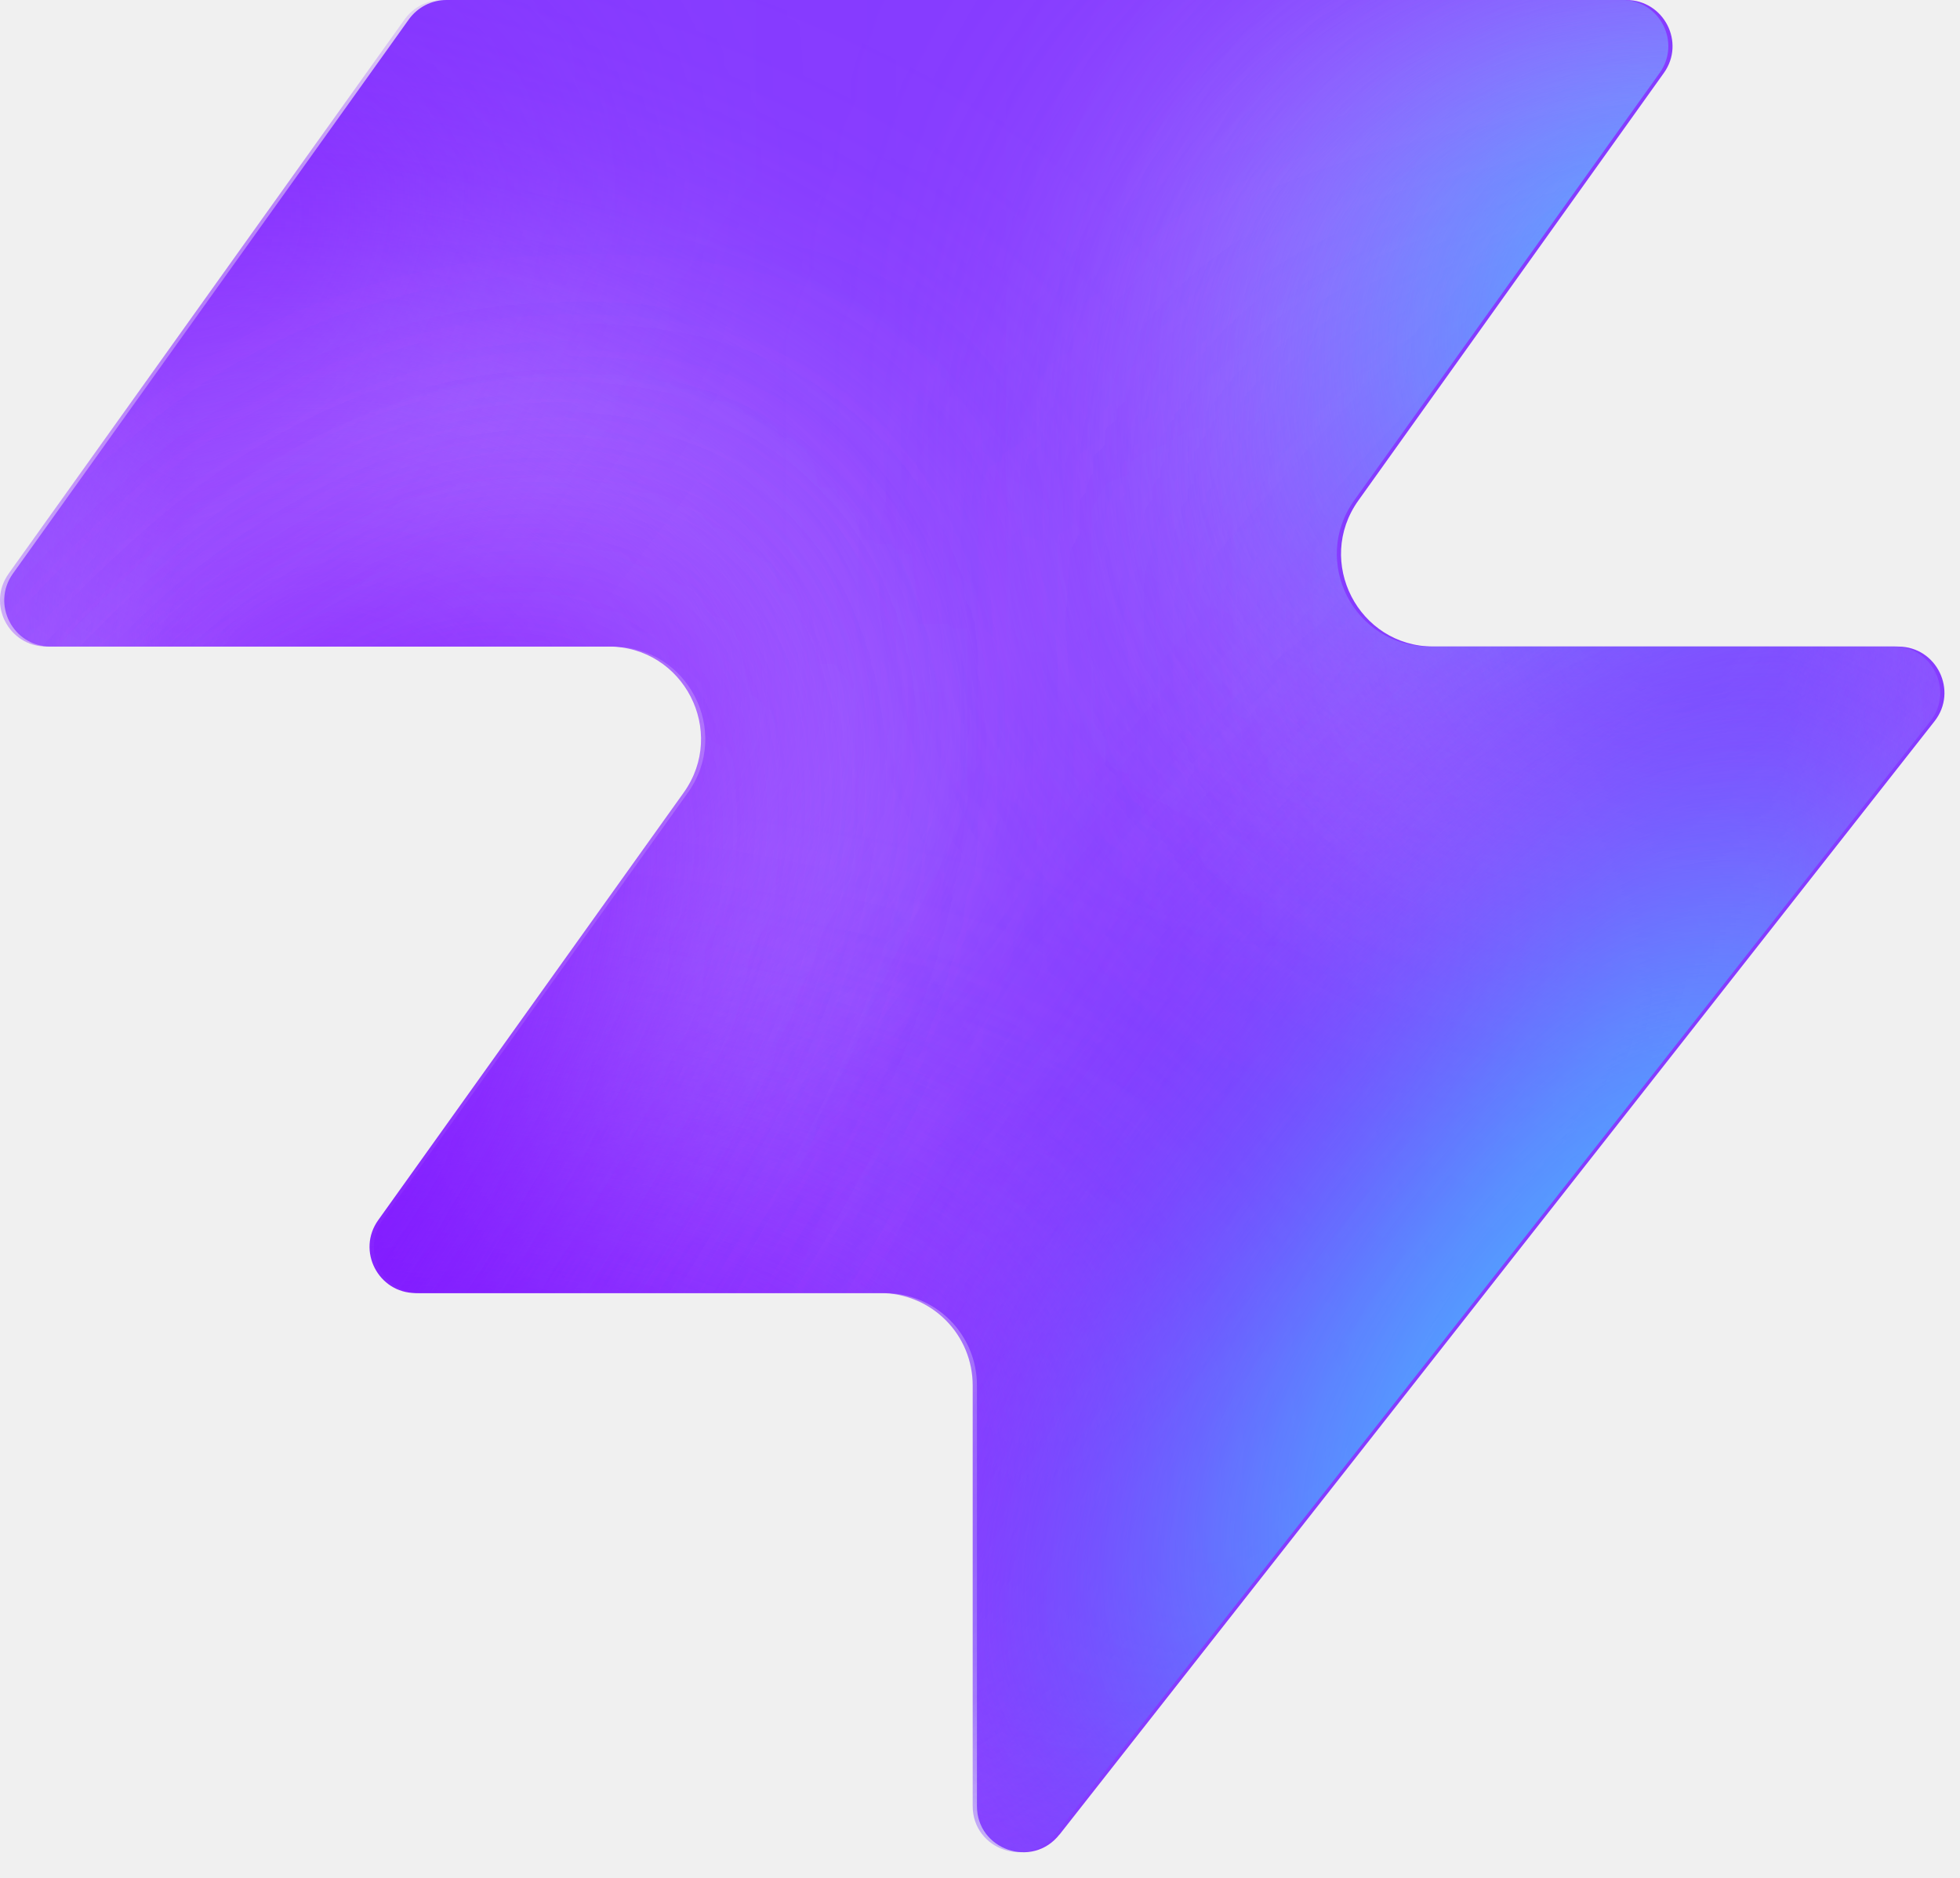
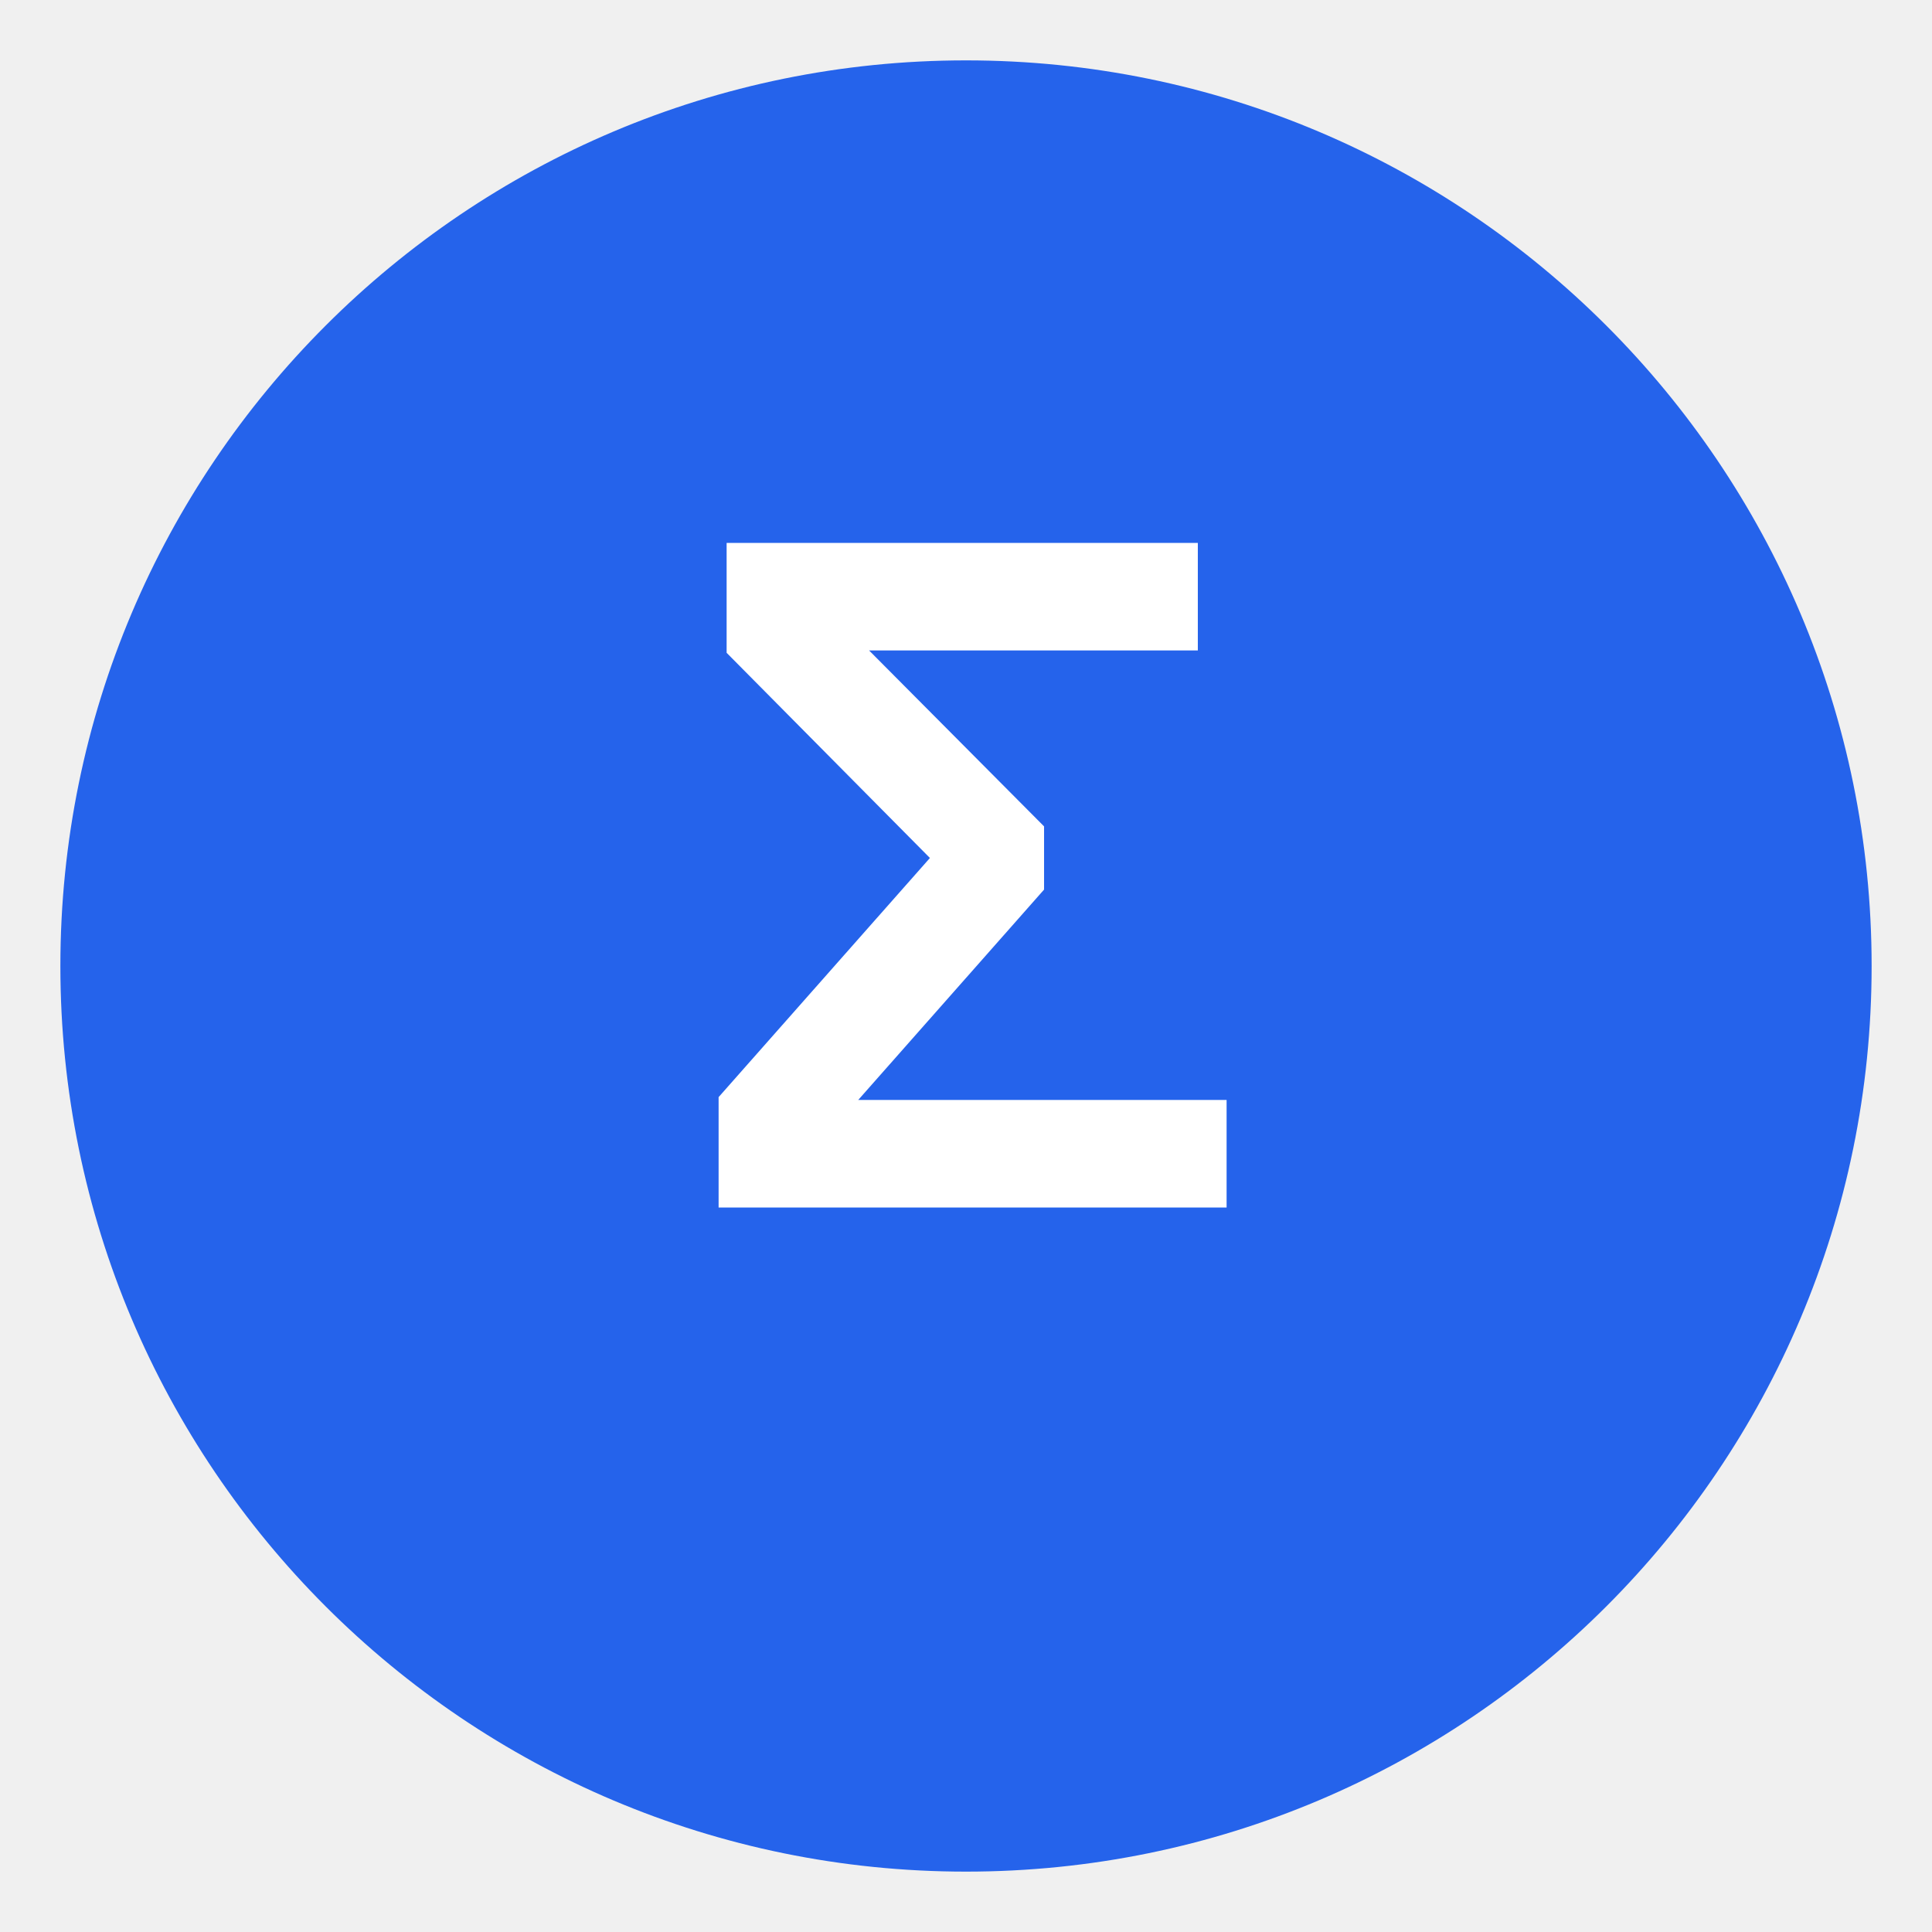
- <svg xmlns="http://www.w3.org/2000/svg" width="48" height="46" fill="none" viewBox="0 0 48 46">
-   <path fill="#863bff" d="M25.946 44.938c-.664.845-2.021.375-2.021-.698V33.937a2.26 2.26 0 0 0-2.262-2.262H10.287c-.92 0-1.456-1.04-.92-1.788l7.48-10.471c1.07-1.497 0-3.578-1.842-3.578H1.237c-.92 0-1.456-1.04-.92-1.788L10.013.474c.214-.297.556-.474.92-.474h28.894c.92 0 1.456 1.04.92 1.788l-7.48 10.471c-1.07 1.498 0 3.579 1.842 3.579h11.377c.943 0 1.473 1.088.89 1.83L25.947 44.94z" style="fill:#863bff;fill:color(display-p3 .525 .23 1);fill-opacity:1" />
-   <mask id="a" width="48" height="46" x="0" y="0" maskUnits="userSpaceOnUse" style="mask-type:alpha">
-     <path fill="#000" d="M25.842 44.938c-.664.844-2.021.375-2.021-.698V33.937a2.26 2.26 0 0 0-2.262-2.262H10.183c-.92 0-1.456-1.04-.92-1.788l7.48-10.471c1.07-1.498 0-3.579-1.842-3.579H1.133c-.92 0-1.456-1.04-.92-1.787L9.91.473c.214-.297.556-.474.92-.474h28.894c.92 0 1.456 1.04.92 1.788l-7.48 10.471c-1.07 1.498 0 3.578 1.842 3.578h11.377c.943 0 1.473 1.088.89 1.832L25.843 44.94z" style="fill:#000;fill-opacity:1" />
-   </mask>
-   <g mask="url(#a)">
-     <g filter="url(#b)">
-       <ellipse cx="5.508" cy="14.704" fill="#ede6ff" rx="5.508" ry="14.704" style="fill:#ede6ff;fill:color(display-p3 .927 .903 1);fill-opacity:1" transform="matrix(.00324 1 1 -.00324 -4.47 31.516)" />
-     </g>
-     <g filter="url(#c)">
-       <ellipse cx="10.399" cy="29.851" fill="#ede6ff" rx="10.399" ry="29.851" style="fill:#ede6ff;fill:color(display-p3 .927 .903 1);fill-opacity:1" transform="matrix(.00324 1 1 -.00324 -39.328 7.883)" />
-     </g>
-     <g filter="url(#d)">
-       <ellipse cx="5.508" cy="30.487" fill="#7e14ff" rx="5.508" ry="30.487" style="fill:#7e14ff;fill:color(display-p3 .492 .077 1);fill-opacity:1" transform="rotate(89.814 -25.913 -14.639)scale(1 -1)" />
-     </g>
-     <g filter="url(#e)">
-       <ellipse cx="5.508" cy="30.599" fill="#7e14ff" rx="5.508" ry="30.599" style="fill:#7e14ff;fill:color(display-p3 .492 .077 1);fill-opacity:1" transform="rotate(89.814 -32.644 -3.334)scale(1 -1)" />
-     </g>
-     <g filter="url(#f)">
-       <ellipse cx="5.508" cy="30.599" fill="#7e14ff" rx="5.508" ry="30.599" style="fill:#7e14ff;fill:color(display-p3 .492 .077 1);fill-opacity:1" transform="matrix(.00324 1 1 -.00324 -34.34 30.47)" />
-     </g>
-     <g filter="url(#g)">
-       <ellipse cx="14.072" cy="22.078" fill="#ede6ff" rx="14.072" ry="22.078" style="fill:#ede6ff;fill:color(display-p3 .927 .903 1);fill-opacity:1" transform="rotate(93.35 24.506 48.493)scale(-1 1)" />
-     </g>
-     <g filter="url(#h)">
-       <ellipse cx="3.47" cy="21.501" fill="#7e14ff" rx="3.47" ry="21.501" style="fill:#7e14ff;fill:color(display-p3 .492 .077 1);fill-opacity:1" transform="rotate(89.009 28.708 47.59)scale(-1 1)" />
-     </g>
-     <g filter="url(#i)">
-       <ellipse cx="3.47" cy="21.501" fill="#7e14ff" rx="3.47" ry="21.501" style="fill:#7e14ff;fill:color(display-p3 .492 .077 1);fill-opacity:1" transform="rotate(89.009 28.708 47.59)scale(-1 1)" />
-     </g>
-     <g filter="url(#j)">
-       <ellipse cx=".387" cy="8.972" fill="#7e14ff" rx="4.407" ry="29.108" style="fill:#7e14ff;fill:color(display-p3 .492 .077 1);fill-opacity:1" transform="rotate(39.51 .387 8.972)" />
-     </g>
-     <g filter="url(#k)">
-       <ellipse cx="47.523" cy="-6.092" fill="#7e14ff" rx="4.407" ry="29.108" style="fill:#7e14ff;fill:color(display-p3 .492 .077 1);fill-opacity:1" transform="rotate(37.892 47.523 -6.092)" />
-     </g>
-     <g filter="url(#l)">
-       <ellipse cx="41.412" cy="6.333" fill="#47bfff" rx="5.971" ry="9.665" style="fill:#47bfff;fill:color(display-p3 .28 .748 1);fill-opacity:1" transform="rotate(37.892 41.412 6.333)" />
-     </g>
-     <g filter="url(#m)">
-       <ellipse cx="-1.879" cy="38.332" fill="#7e14ff" rx="4.407" ry="29.108" style="fill:#7e14ff;fill:color(display-p3 .492 .077 1);fill-opacity:1" transform="rotate(37.892 -1.88 38.332)" />
-     </g>
-     <g filter="url(#n)">
-       <ellipse cx="-1.879" cy="38.332" fill="#7e14ff" rx="4.407" ry="29.108" style="fill:#7e14ff;fill:color(display-p3 .492 .077 1);fill-opacity:1" transform="rotate(37.892 -1.88 38.332)" />
-     </g>
-     <g filter="url(#o)">
-       <ellipse cx="35.651" cy="29.907" fill="#7e14ff" rx="4.407" ry="29.108" style="fill:#7e14ff;fill:color(display-p3 .492 .077 1);fill-opacity:1" transform="rotate(37.892 35.651 29.907)" />
-     </g>
-     <g filter="url(#p)">
-       <ellipse cx="38.418" cy="32.4" fill="#47bfff" rx="5.971" ry="15.297" style="fill:#47bfff;fill:color(display-p3 .28 .748 1);fill-opacity:1" transform="rotate(37.892 38.418 32.4)" />
-     </g>
-   </g>
-   <defs>
-     <filter id="b" width="60.045" height="41.654" x="-19.77" y="16.149" color-interpolation-filters="sRGB" filterUnits="userSpaceOnUse">
-       <feFlood flood-opacity="0" result="BackgroundImageFix" />
-       <feBlend in="SourceGraphic" in2="BackgroundImageFix" result="shape" />
-       <feGaussianBlur result="effect1_foregroundBlur_2002_17158" stdDeviation="7.659" />
-     </filter>
-     <filter id="c" width="90.34" height="51.437" x="-54.613" y="-7.533" color-interpolation-filters="sRGB" filterUnits="userSpaceOnUse">
-       <feFlood flood-opacity="0" result="BackgroundImageFix" />
-       <feBlend in="SourceGraphic" in2="BackgroundImageFix" result="shape" />
-       <feGaussianBlur result="effect1_foregroundBlur_2002_17158" stdDeviation="7.659" />
-     </filter>
-     <filter id="d" width="79.355" height="29.4" x="-49.64" y="2.03" color-interpolation-filters="sRGB" filterUnits="userSpaceOnUse">
-       <feFlood flood-opacity="0" result="BackgroundImageFix" />
-       <feBlend in="SourceGraphic" in2="BackgroundImageFix" result="shape" />
-       <feGaussianBlur result="effect1_foregroundBlur_2002_17158" stdDeviation="4.596" />
-     </filter>
-     <filter id="e" width="79.579" height="29.4" x="-45.045" y="20.029" color-interpolation-filters="sRGB" filterUnits="userSpaceOnUse">
-       <feFlood flood-opacity="0" result="BackgroundImageFix" />
-       <feBlend in="SourceGraphic" in2="BackgroundImageFix" result="shape" />
-       <feGaussianBlur result="effect1_foregroundBlur_2002_17158" stdDeviation="4.596" />
-     </filter>
-     <filter id="f" width="79.579" height="29.4" x="-43.513" y="21.178" color-interpolation-filters="sRGB" filterUnits="userSpaceOnUse">
-       <feFlood flood-opacity="0" result="BackgroundImageFix" />
-       <feBlend in="SourceGraphic" in2="BackgroundImageFix" result="shape" />
-       <feGaussianBlur result="effect1_foregroundBlur_2002_17158" stdDeviation="4.596" />
-     </filter>
-     <filter id="g" width="74.749" height="58.852" x="15.756" y="-17.901" color-interpolation-filters="sRGB" filterUnits="userSpaceOnUse">
-       <feFlood flood-opacity="0" result="BackgroundImageFix" />
-       <feBlend in="SourceGraphic" in2="BackgroundImageFix" result="shape" />
-       <feGaussianBlur result="effect1_foregroundBlur_2002_17158" stdDeviation="7.659" />
-     </filter>
-     <filter id="h" width="61.377" height="25.362" x="23.548" y="2.284" color-interpolation-filters="sRGB" filterUnits="userSpaceOnUse">
-       <feFlood flood-opacity="0" result="BackgroundImageFix" />
-       <feBlend in="SourceGraphic" in2="BackgroundImageFix" result="shape" />
-       <feGaussianBlur result="effect1_foregroundBlur_2002_17158" stdDeviation="4.596" />
-     </filter>
-     <filter id="i" width="61.377" height="25.362" x="23.548" y="2.284" color-interpolation-filters="sRGB" filterUnits="userSpaceOnUse">
-       <feFlood flood-opacity="0" result="BackgroundImageFix" />
-       <feBlend in="SourceGraphic" in2="BackgroundImageFix" result="shape" />
-       <feGaussianBlur result="effect1_foregroundBlur_2002_17158" stdDeviation="4.596" />
-     </filter>
-     <filter id="j" width="56.045" height="63.649" x="-27.636" y="-22.853" color-interpolation-filters="sRGB" filterUnits="userSpaceOnUse">
-       <feFlood flood-opacity="0" result="BackgroundImageFix" />
-       <feBlend in="SourceGraphic" in2="BackgroundImageFix" result="shape" />
-       <feGaussianBlur result="effect1_foregroundBlur_2002_17158" stdDeviation="4.596" />
-     </filter>
-     <filter id="k" width="54.814" height="64.646" x="20.116" y="-38.415" color-interpolation-filters="sRGB" filterUnits="userSpaceOnUse">
-       <feFlood flood-opacity="0" result="BackgroundImageFix" />
-       <feBlend in="SourceGraphic" in2="BackgroundImageFix" result="shape" />
-       <feGaussianBlur result="effect1_foregroundBlur_2002_17158" stdDeviation="4.596" />
-     </filter>
-     <filter id="l" width="33.541" height="35.313" x="24.641" y="-11.323" color-interpolation-filters="sRGB" filterUnits="userSpaceOnUse">
-       <feFlood flood-opacity="0" result="BackgroundImageFix" />
-       <feBlend in="SourceGraphic" in2="BackgroundImageFix" result="shape" />
-       <feGaussianBlur result="effect1_foregroundBlur_2002_17158" stdDeviation="4.596" />
-     </filter>
-     <filter id="m" width="54.814" height="64.646" x="-29.286" y="6.009" color-interpolation-filters="sRGB" filterUnits="userSpaceOnUse">
-       <feFlood flood-opacity="0" result="BackgroundImageFix" />
-       <feBlend in="SourceGraphic" in2="BackgroundImageFix" result="shape" />
-       <feGaussianBlur result="effect1_foregroundBlur_2002_17158" stdDeviation="4.596" />
-     </filter>
-     <filter id="n" width="54.814" height="64.646" x="-29.286" y="6.009" color-interpolation-filters="sRGB" filterUnits="userSpaceOnUse">
-       <feFlood flood-opacity="0" result="BackgroundImageFix" />
-       <feBlend in="SourceGraphic" in2="BackgroundImageFix" result="shape" />
-       <feGaussianBlur result="effect1_foregroundBlur_2002_17158" stdDeviation="4.596" />
-     </filter>
-     <filter id="o" width="54.814" height="64.646" x="8.244" y="-2.416" color-interpolation-filters="sRGB" filterUnits="userSpaceOnUse">
-       <feFlood flood-opacity="0" result="BackgroundImageFix" />
-       <feBlend in="SourceGraphic" in2="BackgroundImageFix" result="shape" />
-       <feGaussianBlur result="effect1_foregroundBlur_2002_17158" stdDeviation="4.596" />
-     </filter>
-     <filter id="p" width="39.409" height="43.623" x="18.713" y="10.588" color-interpolation-filters="sRGB" filterUnits="userSpaceOnUse">
-       <feFlood flood-opacity="0" result="BackgroundImageFix" />
-       <feBlend in="SourceGraphic" in2="BackgroundImageFix" result="shape" />
-       <feGaussianBlur result="effect1_foregroundBlur_2002_17158" stdDeviation="4.596" />
-     </filter>
-   </defs>
+ <svg xmlns="http://www.w3.org/2000/svg" viewBox="0 0 64 64" width="64" height="64">
+   <circle cx="32" cy="32" r="30" fill="#2563eb" />
+   <text x="32" y="40" text-anchor="middle" font-size="32" fill="#fff" font-family="Arial, sans-serif" font-weight="bold">Σ</text>
</svg>
